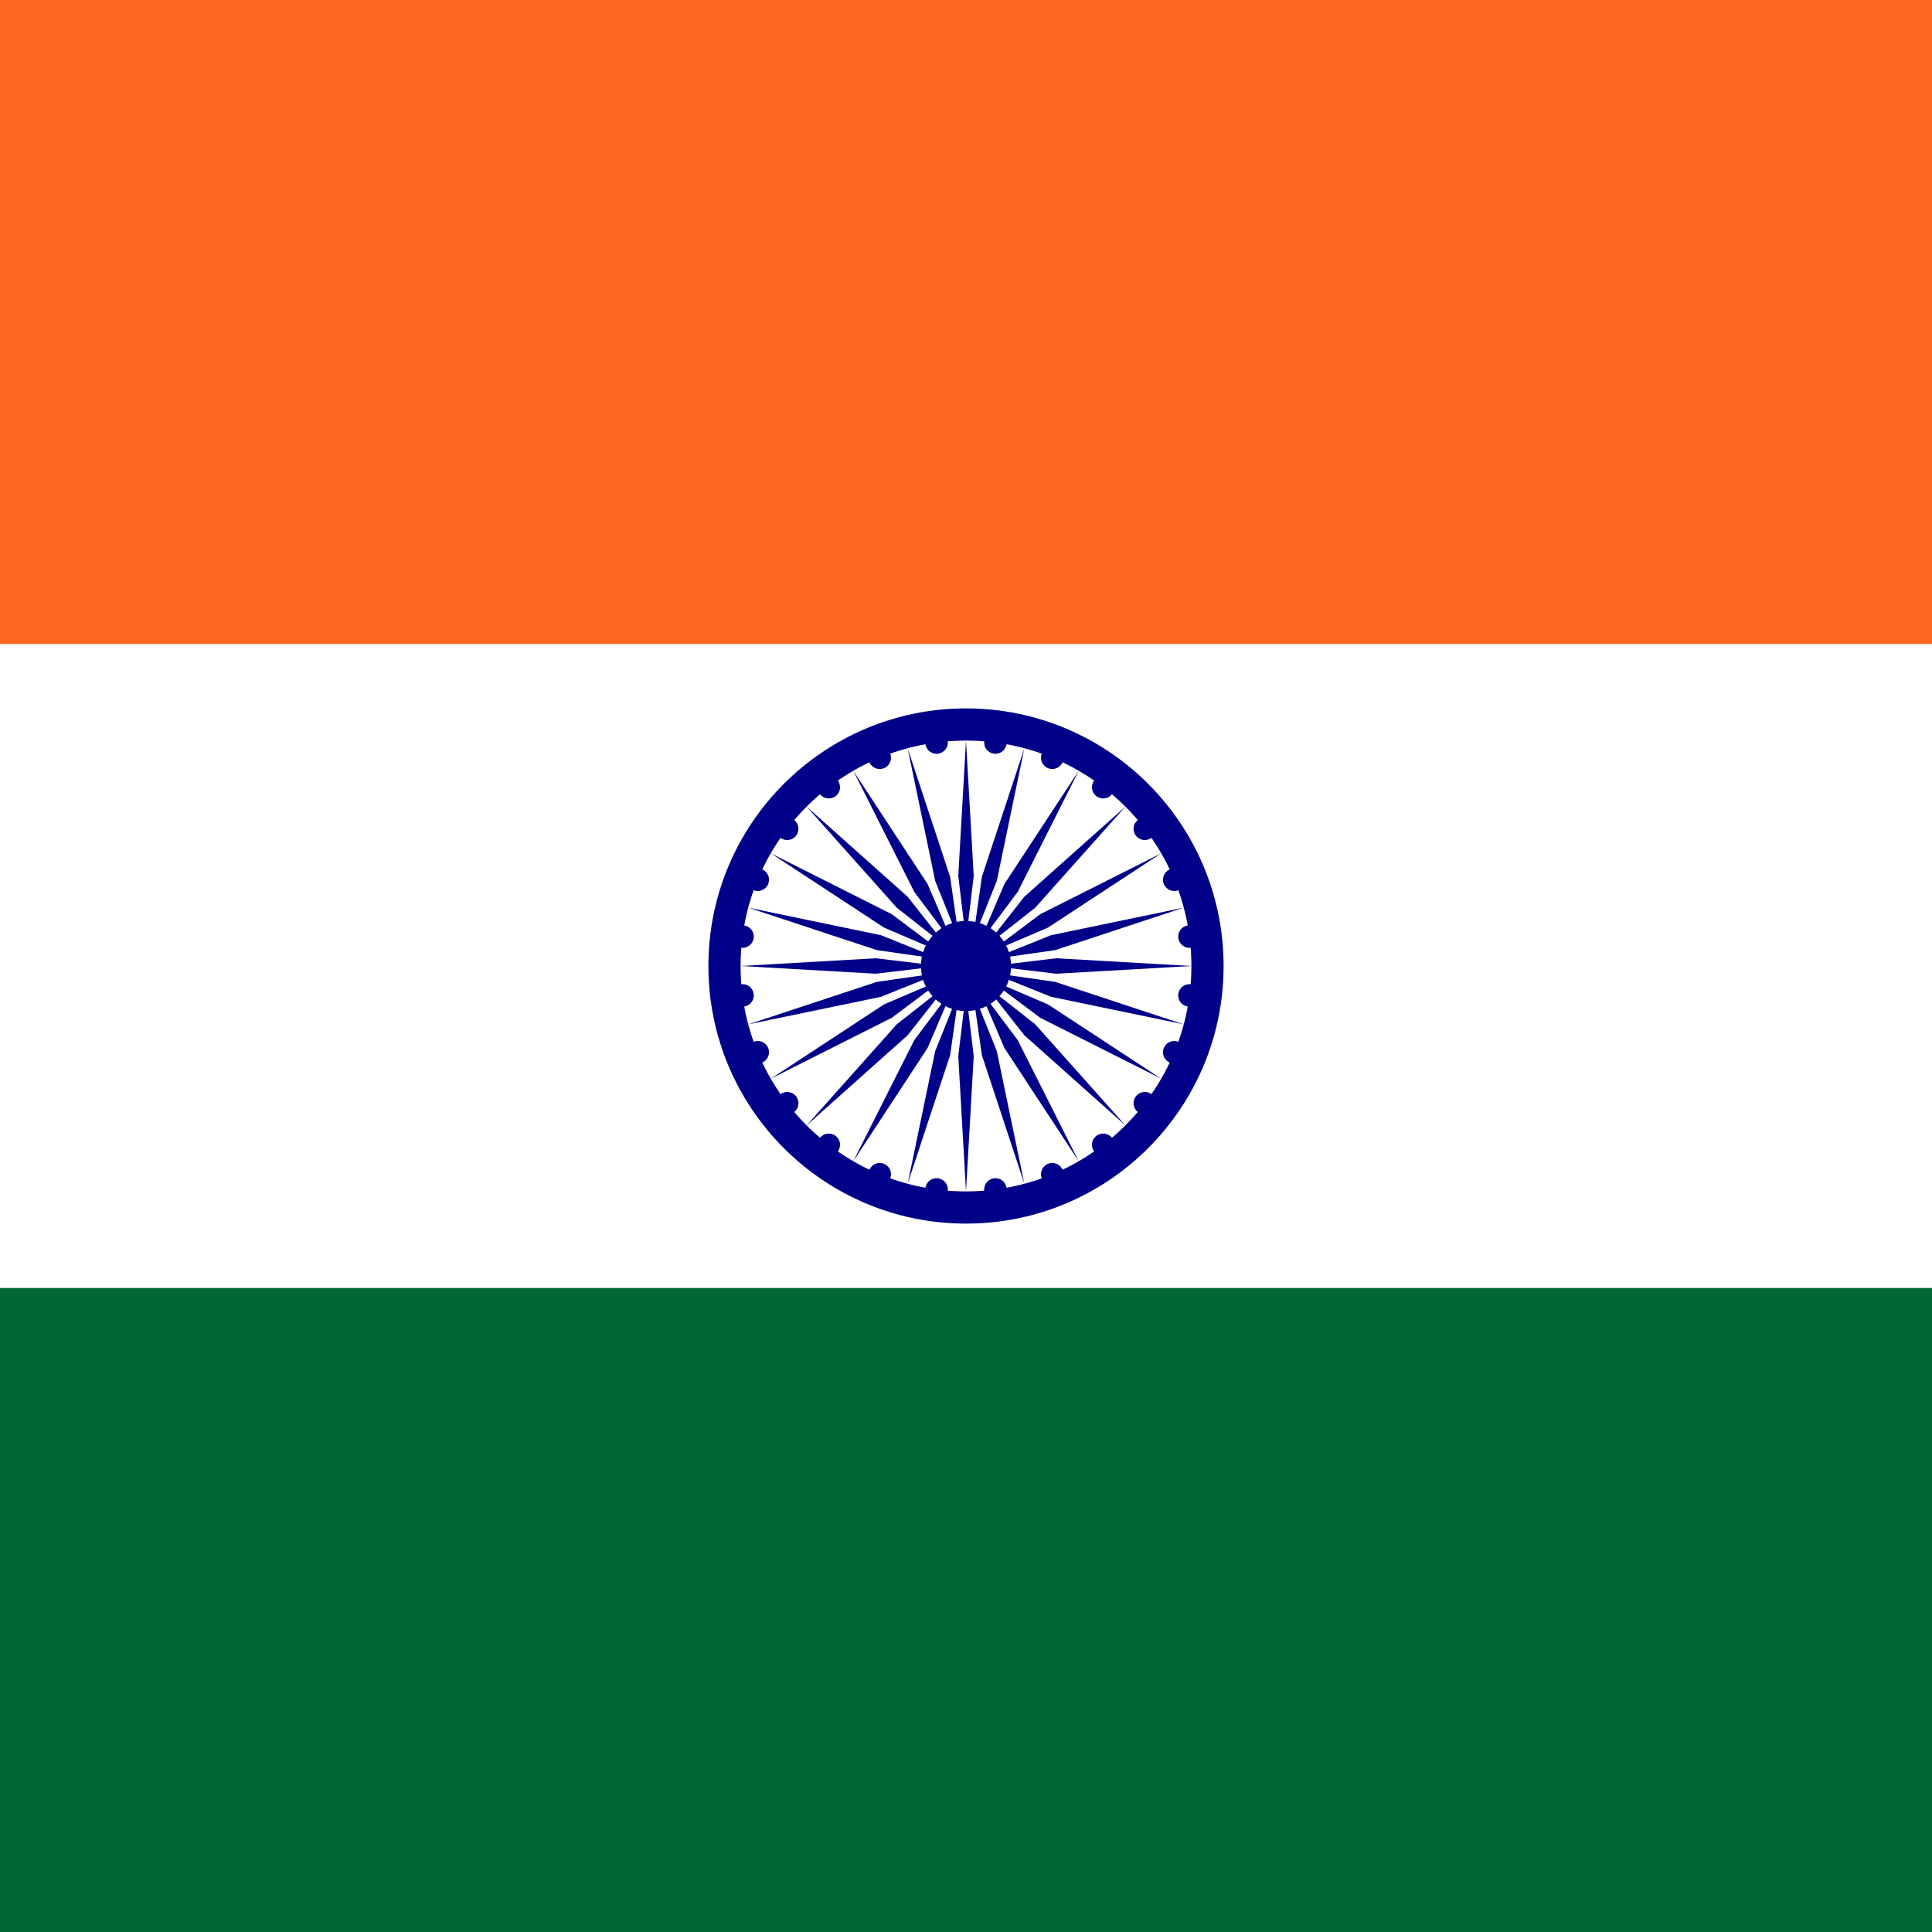
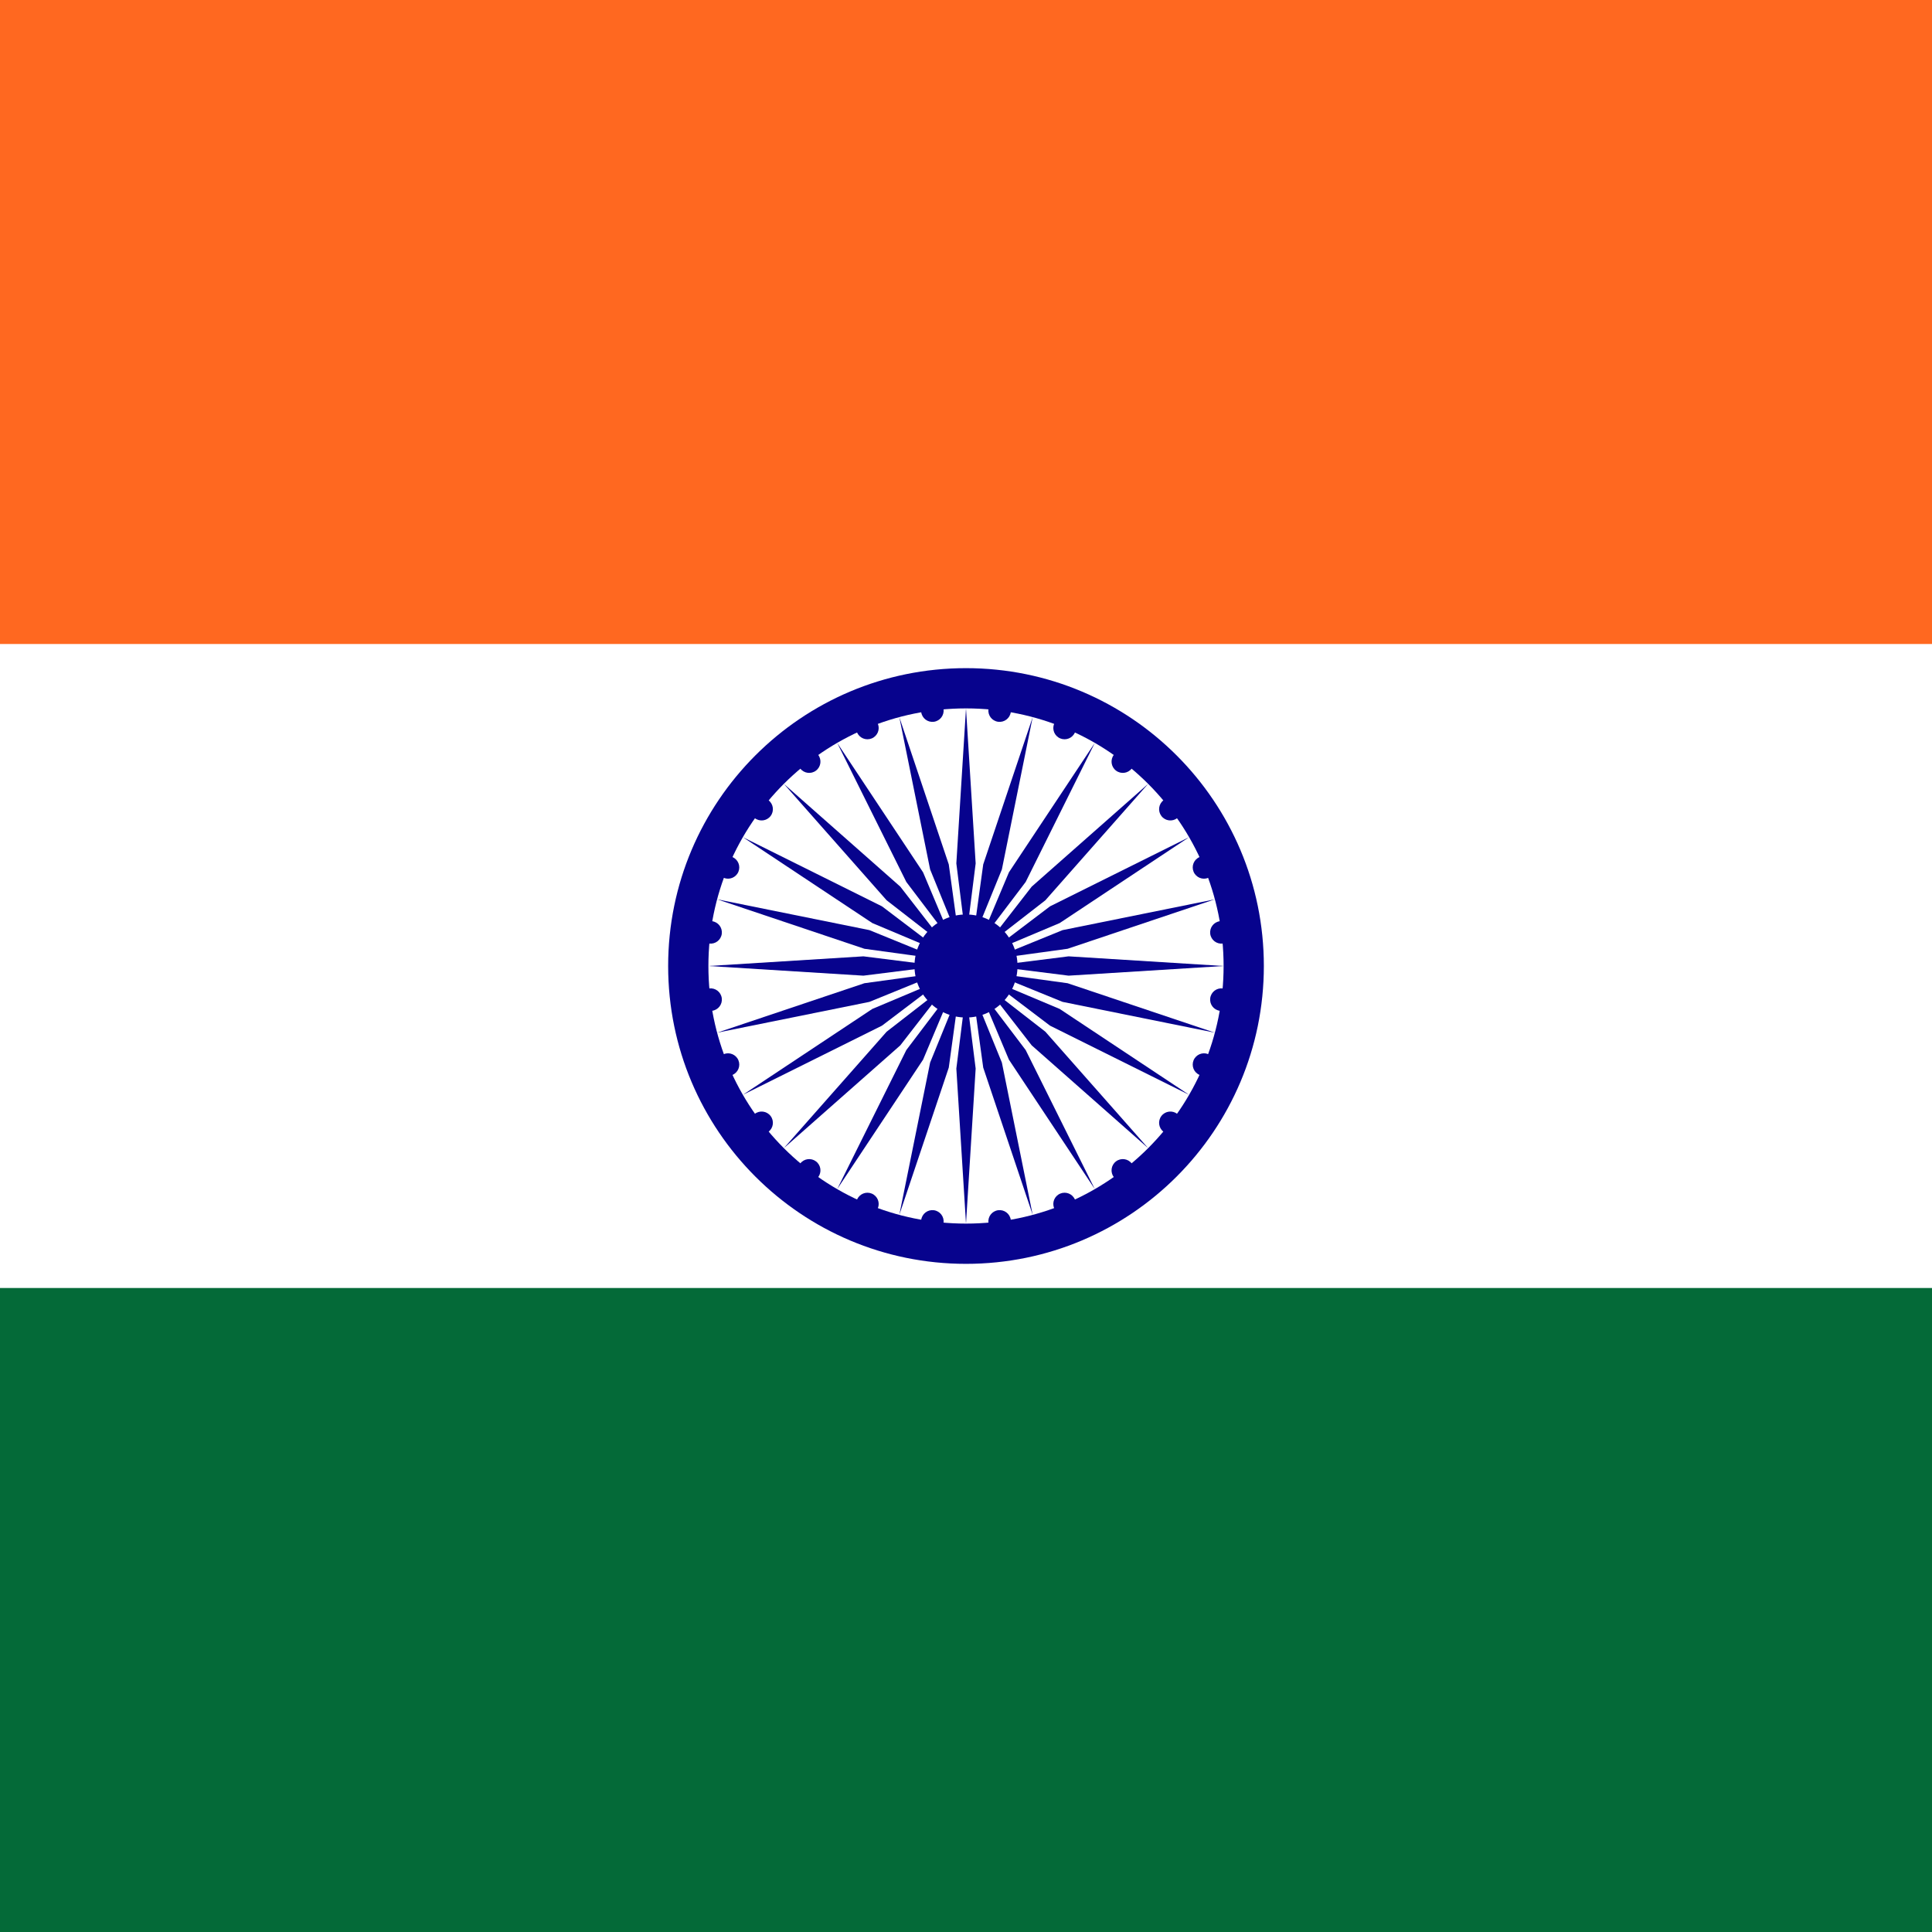
- <svg xmlns="http://www.w3.org/2000/svg" xmlns:xlink="http://www.w3.org/1999/xlink" height="96" viewBox="0 0 96 96" width="96">
-   <path d="m0 0h96v96h-96z" fill="#fff" stroke-width=".905" />
-   <path d="m0 0h96v32h-96z" fill="#f62" stroke-width=".337" />
-   <path d="m0 64h96v32h-96z" fill="#063" stroke-width=".523" />
-   <g transform="matrix(.64 0 0 .64 48 48)">
-     <circle fill="#008" r="20" />
-     <circle fill="#fff" r="17.5" />
-     <circle fill="#008" r="3.5" />
-     <g id="a">
-       <g id="b">
-         <g id="c">
-           <g id="d" fill="#008">
-             <circle r=".875" transform="matrix(.9914449 .1305262 -.1305262 .9914449 17.35039 2.284215)" />
-             <path d="m0 17.5.6-10.5-.6-5-.6 5z" fill="#008" />
+ <svg xmlns="http://www.w3.org/2000/svg" xmlns:xlink="http://www.w3.org/1999/xlink" width="96" height="96" viewBox="0 0 96 96" version="1.1" id="svg5" xml:space="preserve">
+   <defs id="defs2" />
+   <g style="fill:#07038d" id="g42573" transform="matrix(1.6,0,0,1.6,48,48)">
+     <path fill="#ffffff" d="M -30,-30 H 30 V 30 H -30 Z" id="path42520" />
+     <path fill="#ff6820" d="m -30,-30 h 60 v 20 h -60 z" id="path42522" />
+     <path fill="#046a38" d="M -30,10 H 30 V 30 H -30 Z" id="path42524" />
+     <circle r="9.25" id="circle42526" cx="0" cy="0" />
+     <circle fill="#ffffff" r="8" id="circle42528" cx="0" cy="0" />
+     <circle r="1.6" id="circle42530" cx="0" cy="0" />
+     <g id="d">
+       <g id="c">
+         <g id="b">
+           <g id="a">
+             <path d="M 0,-8 0.3,-3.186 0,-0.802 -0.3,-3.186 Z" id="path42532" />
+             <circle transform="rotate(7.5)" r="0.35" cy="-8" id="circle42534" cx="0" />
          </g>
-           <use transform="matrix(.9659258 .258819 -.258819 .9659258 0 0)" xlink:href="#d" />
+           <use xlink:href="#a" transform="scale(-1)" id="use42537" />
        </g>
-         <use transform="matrix(.8660254 .5 -.5 .8660254 0 0)" xlink:href="#c" />
+         <use xlink:href="#b" transform="rotate(15)" id="use42540" />
      </g>
-       <use transform="matrix(.5 .8660254 -.8660254 .5 0 0)" xlink:href="#b" />
+       <use xlink:href="#c" transform="rotate(30)" id="use42543" />
    </g>
-     <use transform="matrix(-.5 .8660254 -.8660254 -.5 0 0)" xlink:href="#a" />
-     <use transform="matrix(-.5 -.8660254 .8660254 -.5 0 0)" xlink:href="#a" />
+     <use xlink:href="#d" transform="rotate(60)" id="use42546" />
+     <use xlink:href="#d" transform="rotate(120)" id="use42548" />
  </g>
</svg>
